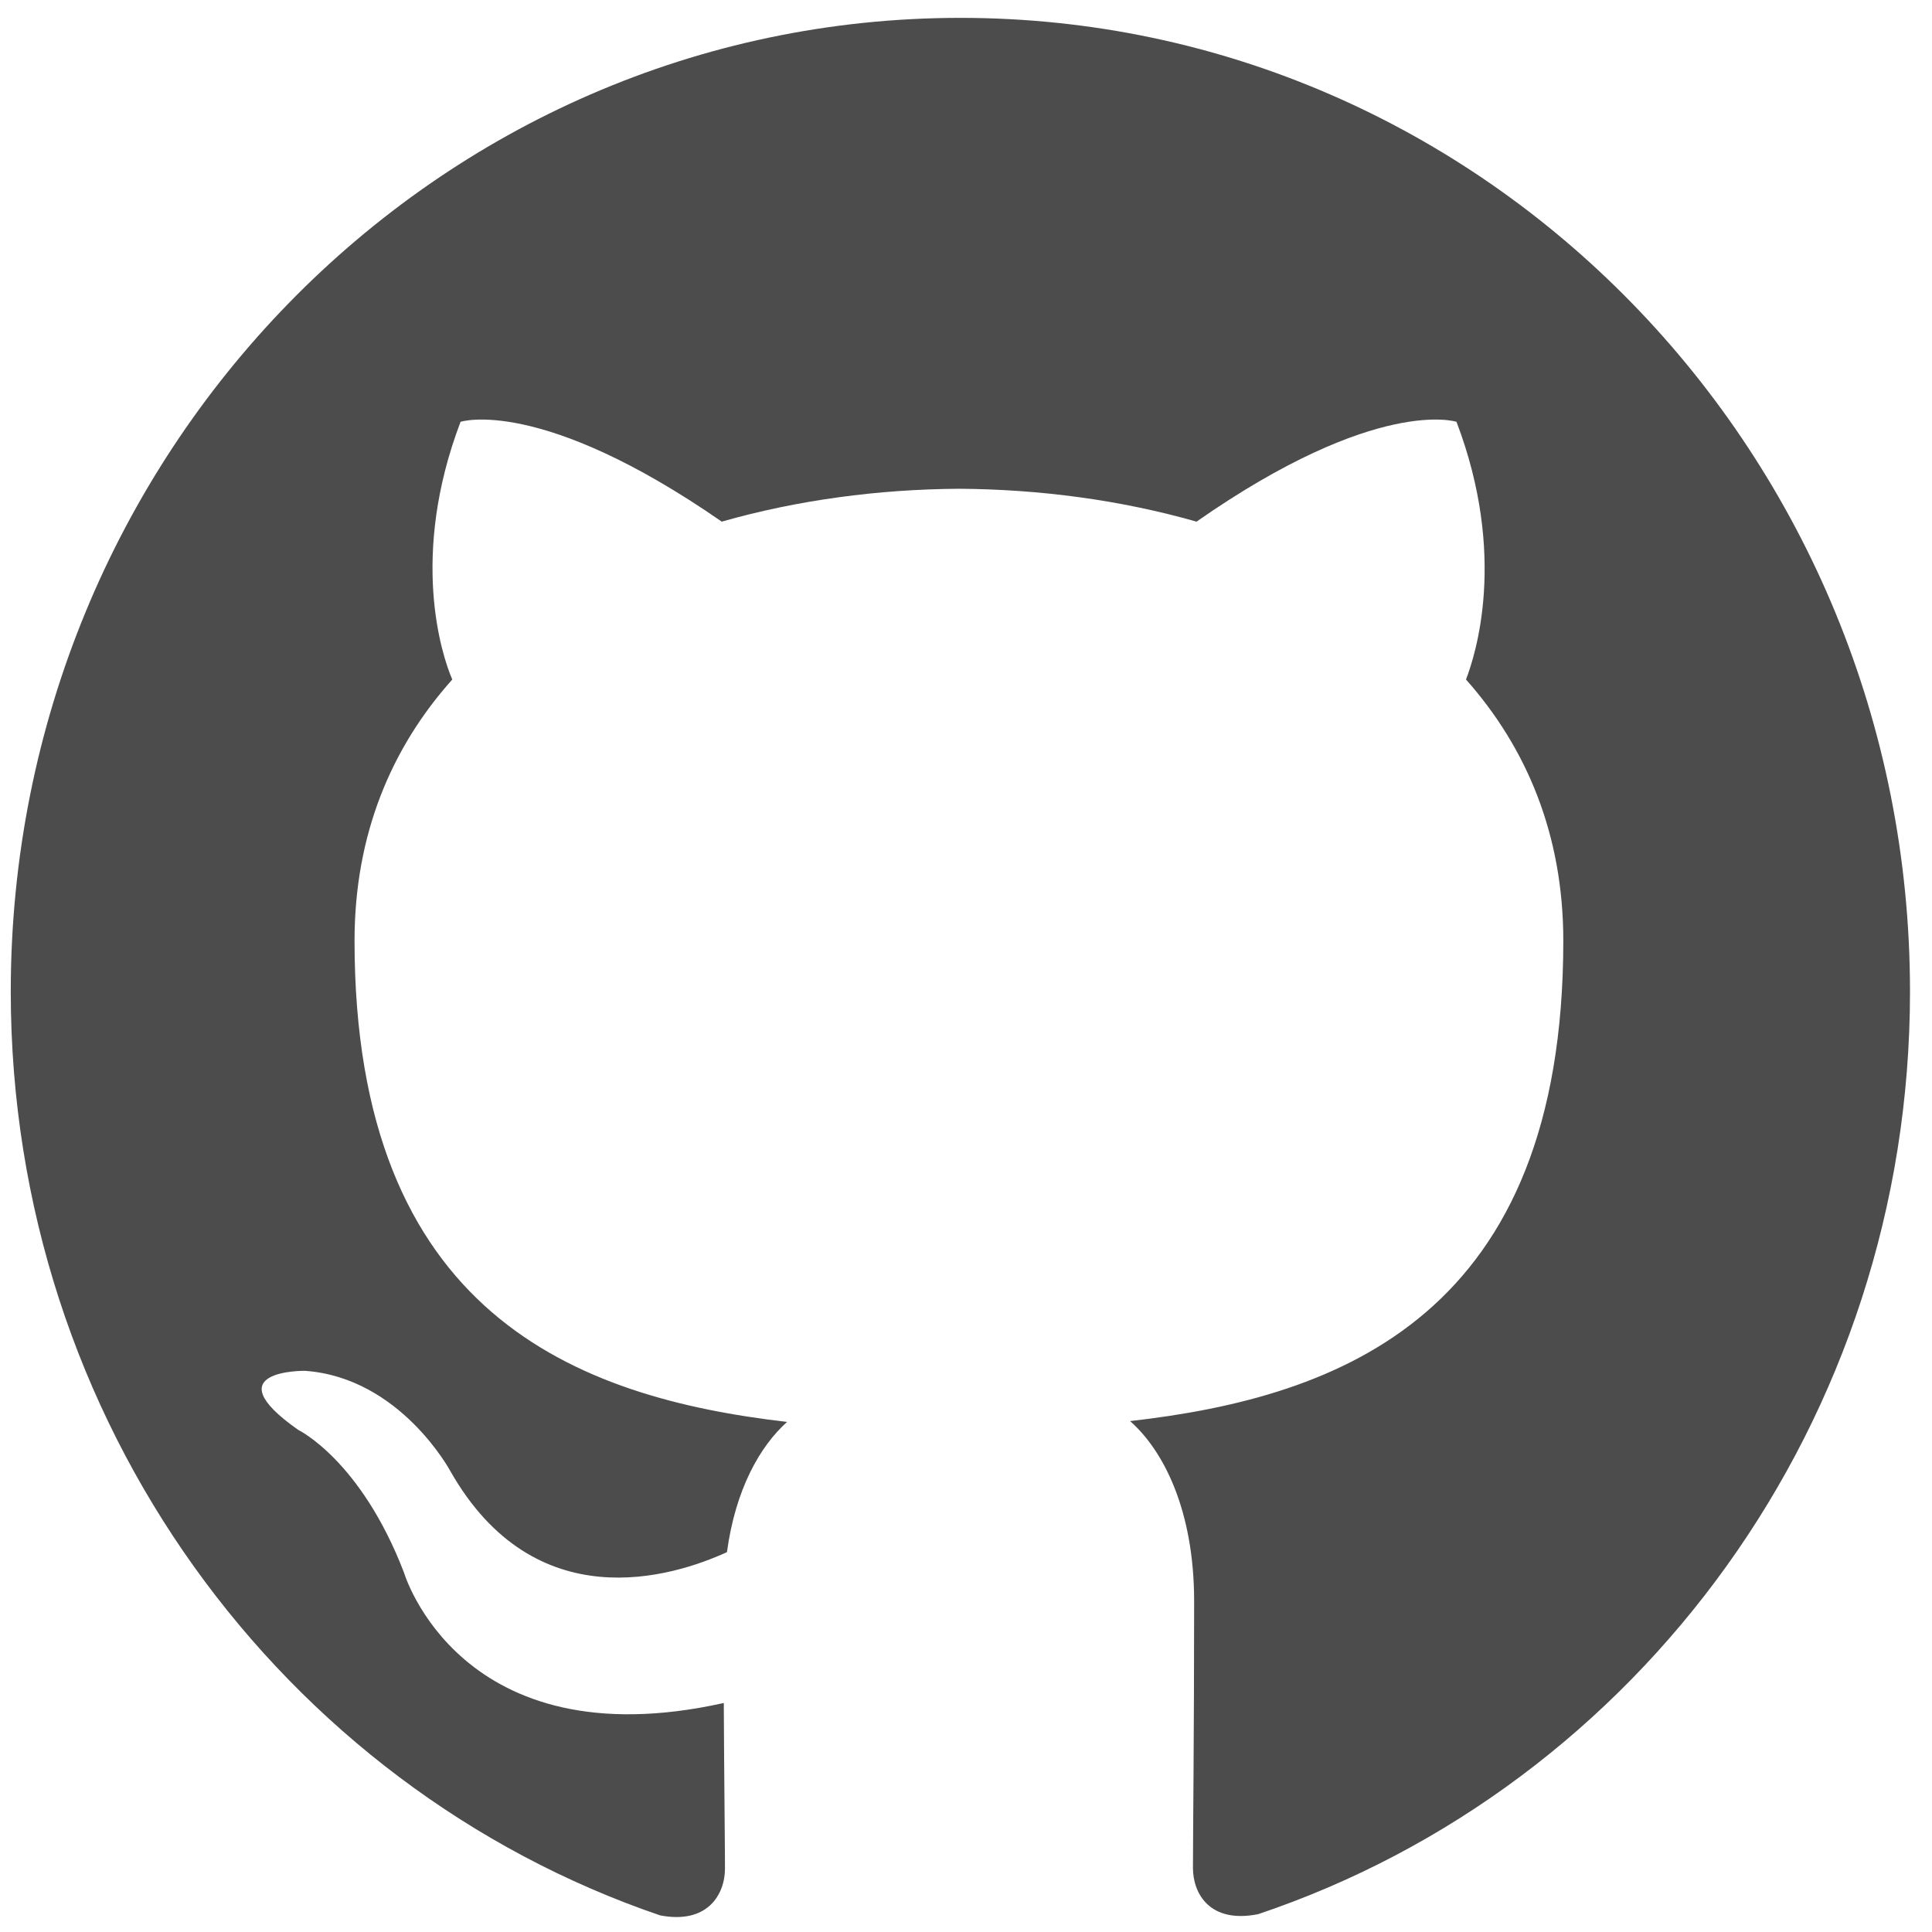
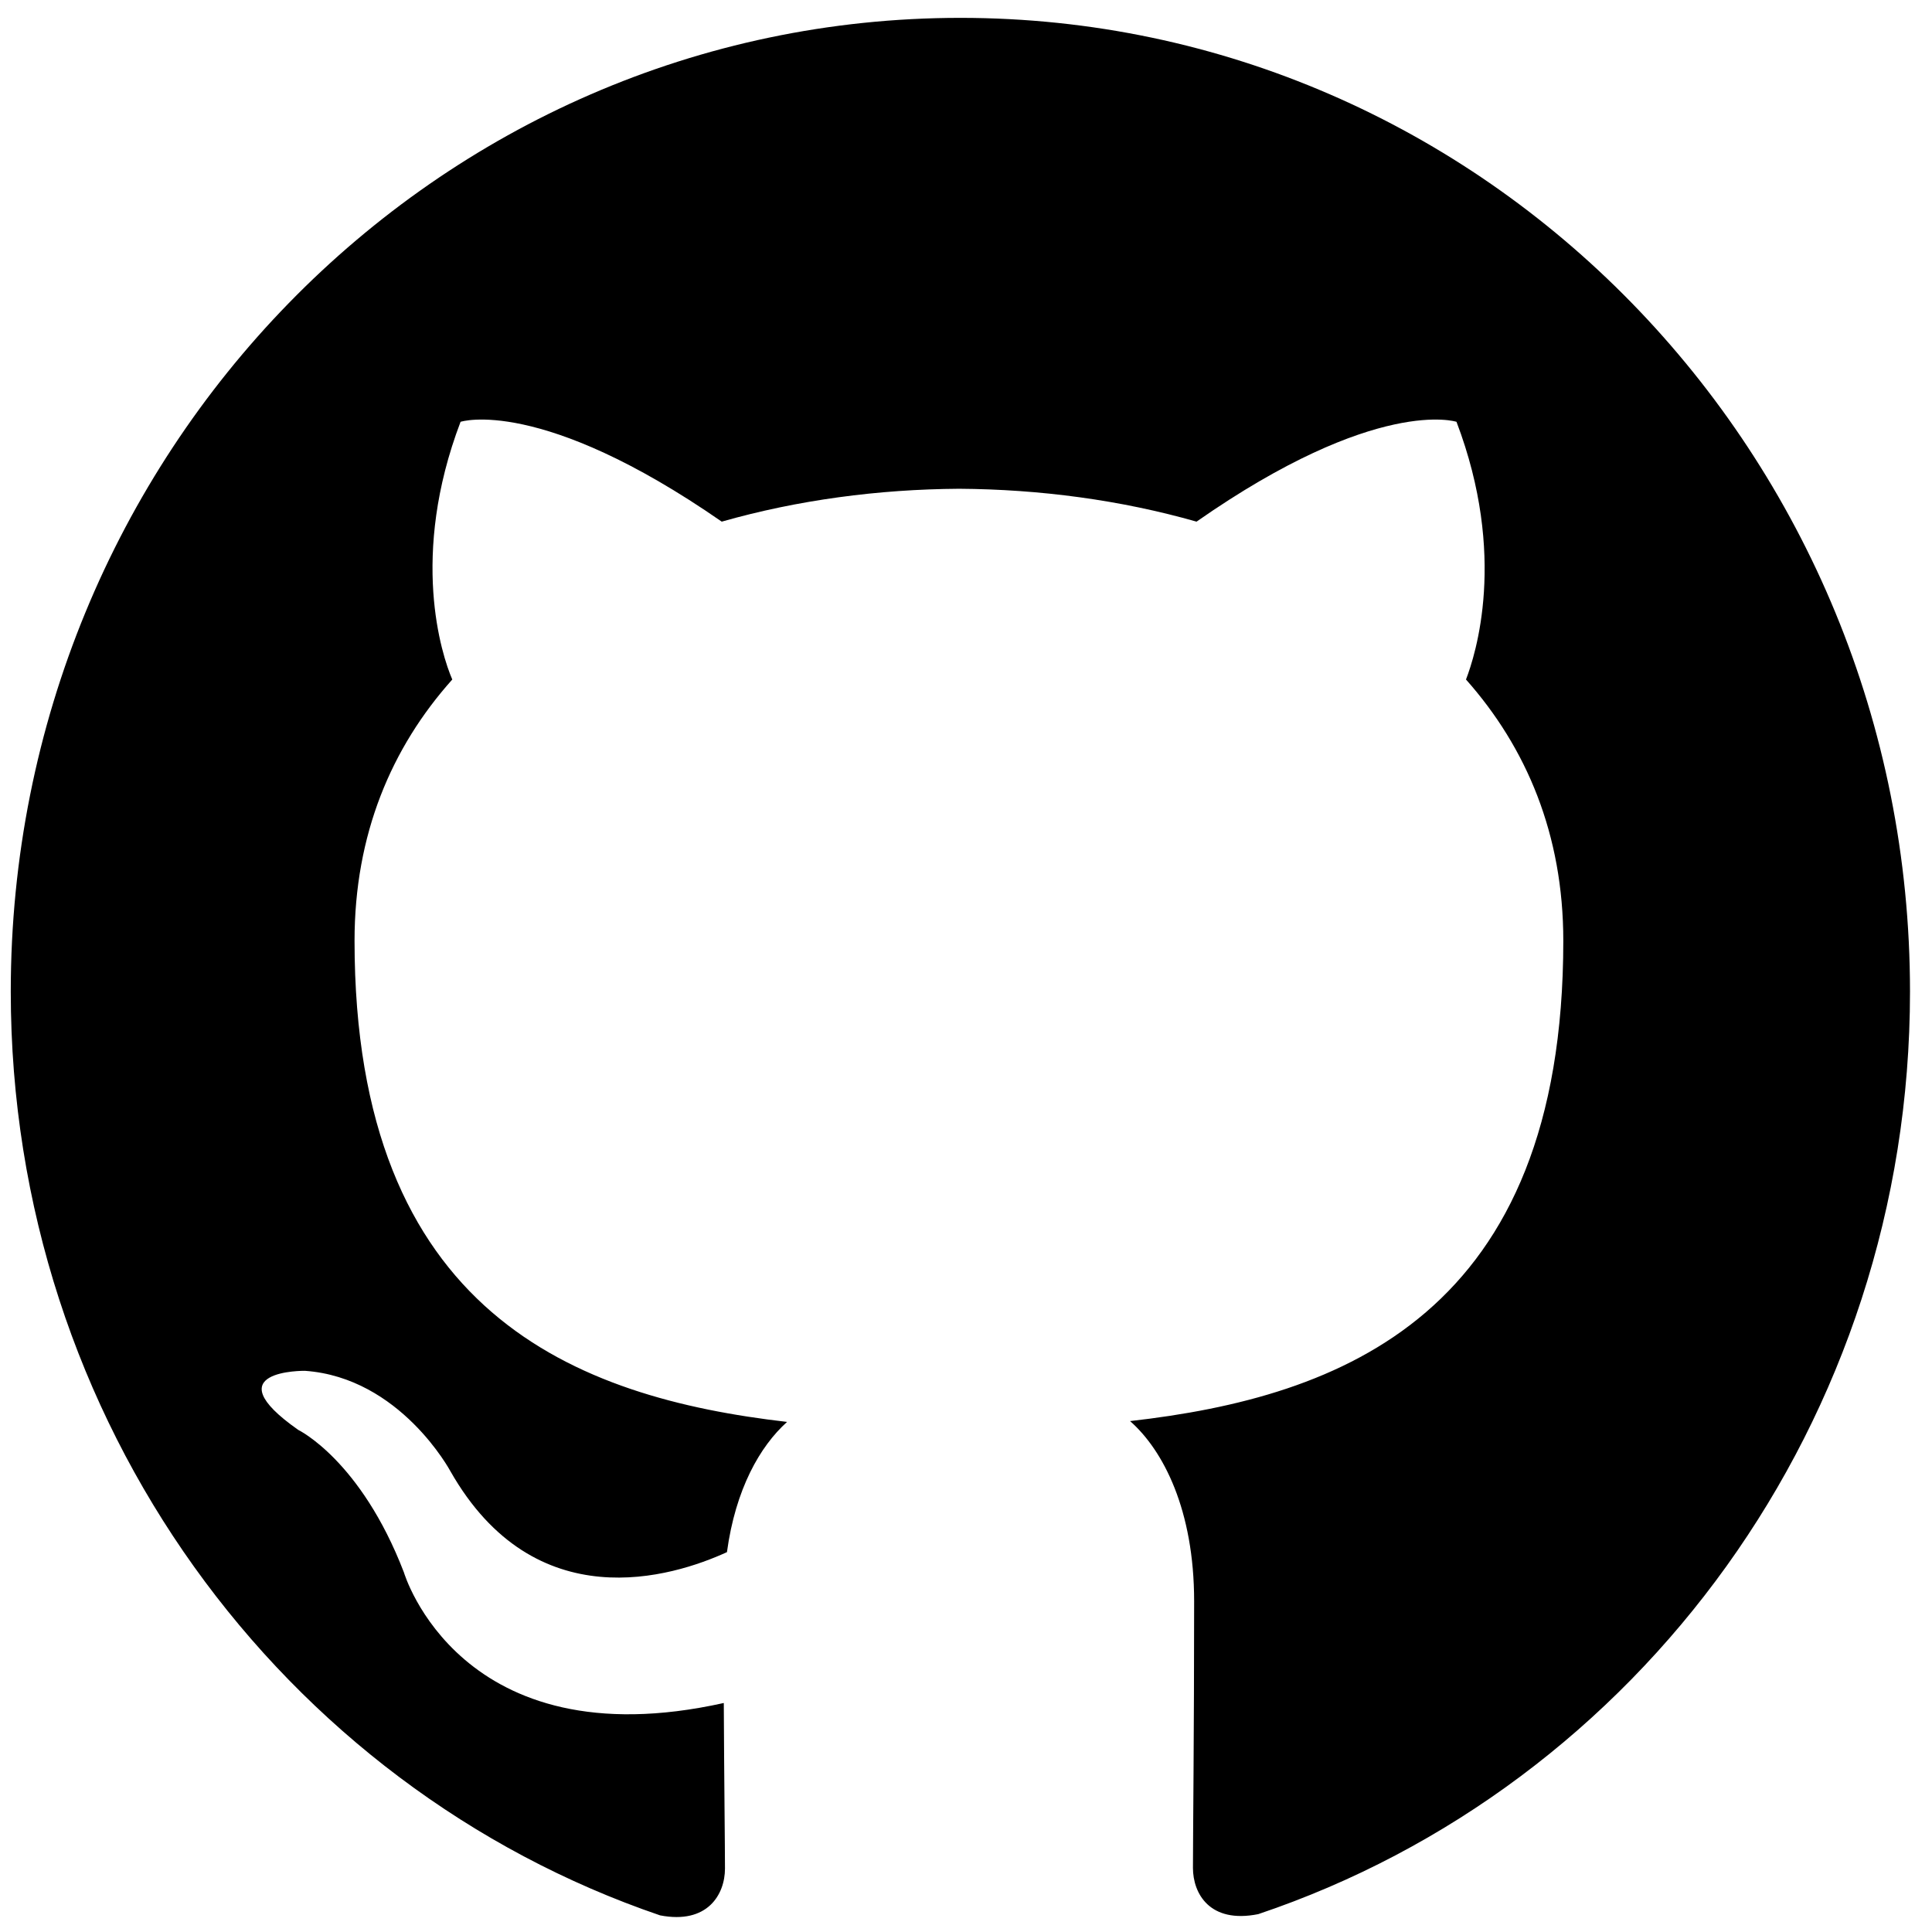
- <svg xmlns="http://www.w3.org/2000/svg" width="49" height="49" viewBox="0 0 49 49" fill="none">
-   <path d="M24.358 0.453C11.051 0.453 0.273 11.51 0.273 25.148C0.273 36.061 7.174 45.316 16.741 48.578C17.945 48.811 18.387 48.047 18.387 47.391C18.387 46.805 18.367 45.251 18.357 43.192C11.657 44.681 10.244 39.879 10.244 39.879C9.148 37.029 7.565 36.266 7.565 36.266C5.383 34.736 7.734 34.767 7.734 34.767C10.152 34.939 11.422 37.311 11.422 37.311C13.57 41.087 17.06 39.996 18.437 39.366C18.654 37.768 19.274 36.681 19.962 36.063C14.614 35.445 8.992 33.322 8.992 23.86C8.992 21.165 9.925 18.962 11.471 17.234C11.2 16.61 10.387 14.099 11.681 10.698C11.681 10.698 13.698 10.036 18.305 13.23C20.231 12.681 22.278 12.409 24.326 12.396C26.373 12.409 28.42 12.681 30.347 13.23C34.923 10.036 36.94 10.698 36.94 10.698C38.234 14.099 37.421 16.61 37.181 17.234C38.716 18.962 39.649 21.165 39.649 23.86C39.649 33.347 34.019 35.435 28.661 36.042C29.504 36.784 30.286 38.298 30.286 40.612C30.286 43.917 30.256 46.572 30.256 47.374C30.256 48.021 30.678 48.794 31.912 48.547C41.548 45.305 48.442 36.044 48.442 25.148C48.442 11.51 37.658 0.453 24.358 0.453Z" fill="black" fill-opacity="0.7" />
+ <svg xmlns="http://www.w3.org/2000/svg" width="49" height="49" viewBox="0 0 49 49">
+   <path d="M24.358 0.453C11.051 0.453 0.273 11.51 0.273 25.148C0.273 36.061 7.174 45.316 16.741 48.578C17.945 48.811 18.387 48.047 18.387 47.391C18.387 46.805 18.367 45.251 18.357 43.192C11.657 44.681 10.244 39.879 10.244 39.879C9.148 37.029 7.565 36.266 7.565 36.266C5.383 34.736 7.734 34.767 7.734 34.767C10.152 34.939 11.422 37.311 11.422 37.311C13.57 41.087 17.06 39.996 18.437 39.366C18.654 37.768 19.274 36.681 19.962 36.063C14.614 35.445 8.992 33.322 8.992 23.86C8.992 21.165 9.925 18.962 11.471 17.234C11.2 16.61 10.387 14.099 11.681 10.698C11.681 10.698 13.698 10.036 18.305 13.23C20.231 12.681 22.278 12.409 24.326 12.396C26.373 12.409 28.42 12.681 30.347 13.23C34.923 10.036 36.94 10.698 36.94 10.698C38.234 14.099 37.421 16.61 37.181 17.234C38.716 18.962 39.649 21.165 39.649 23.86C39.649 33.347 34.019 35.435 28.661 36.042C29.504 36.784 30.286 38.298 30.286 40.612C30.286 43.917 30.256 46.572 30.256 47.374C30.256 48.021 30.678 48.794 31.912 48.547C41.548 45.305 48.442 36.044 48.442 25.148C48.442 11.51 37.658 0.453 24.358 0.453Z" />
</svg>
